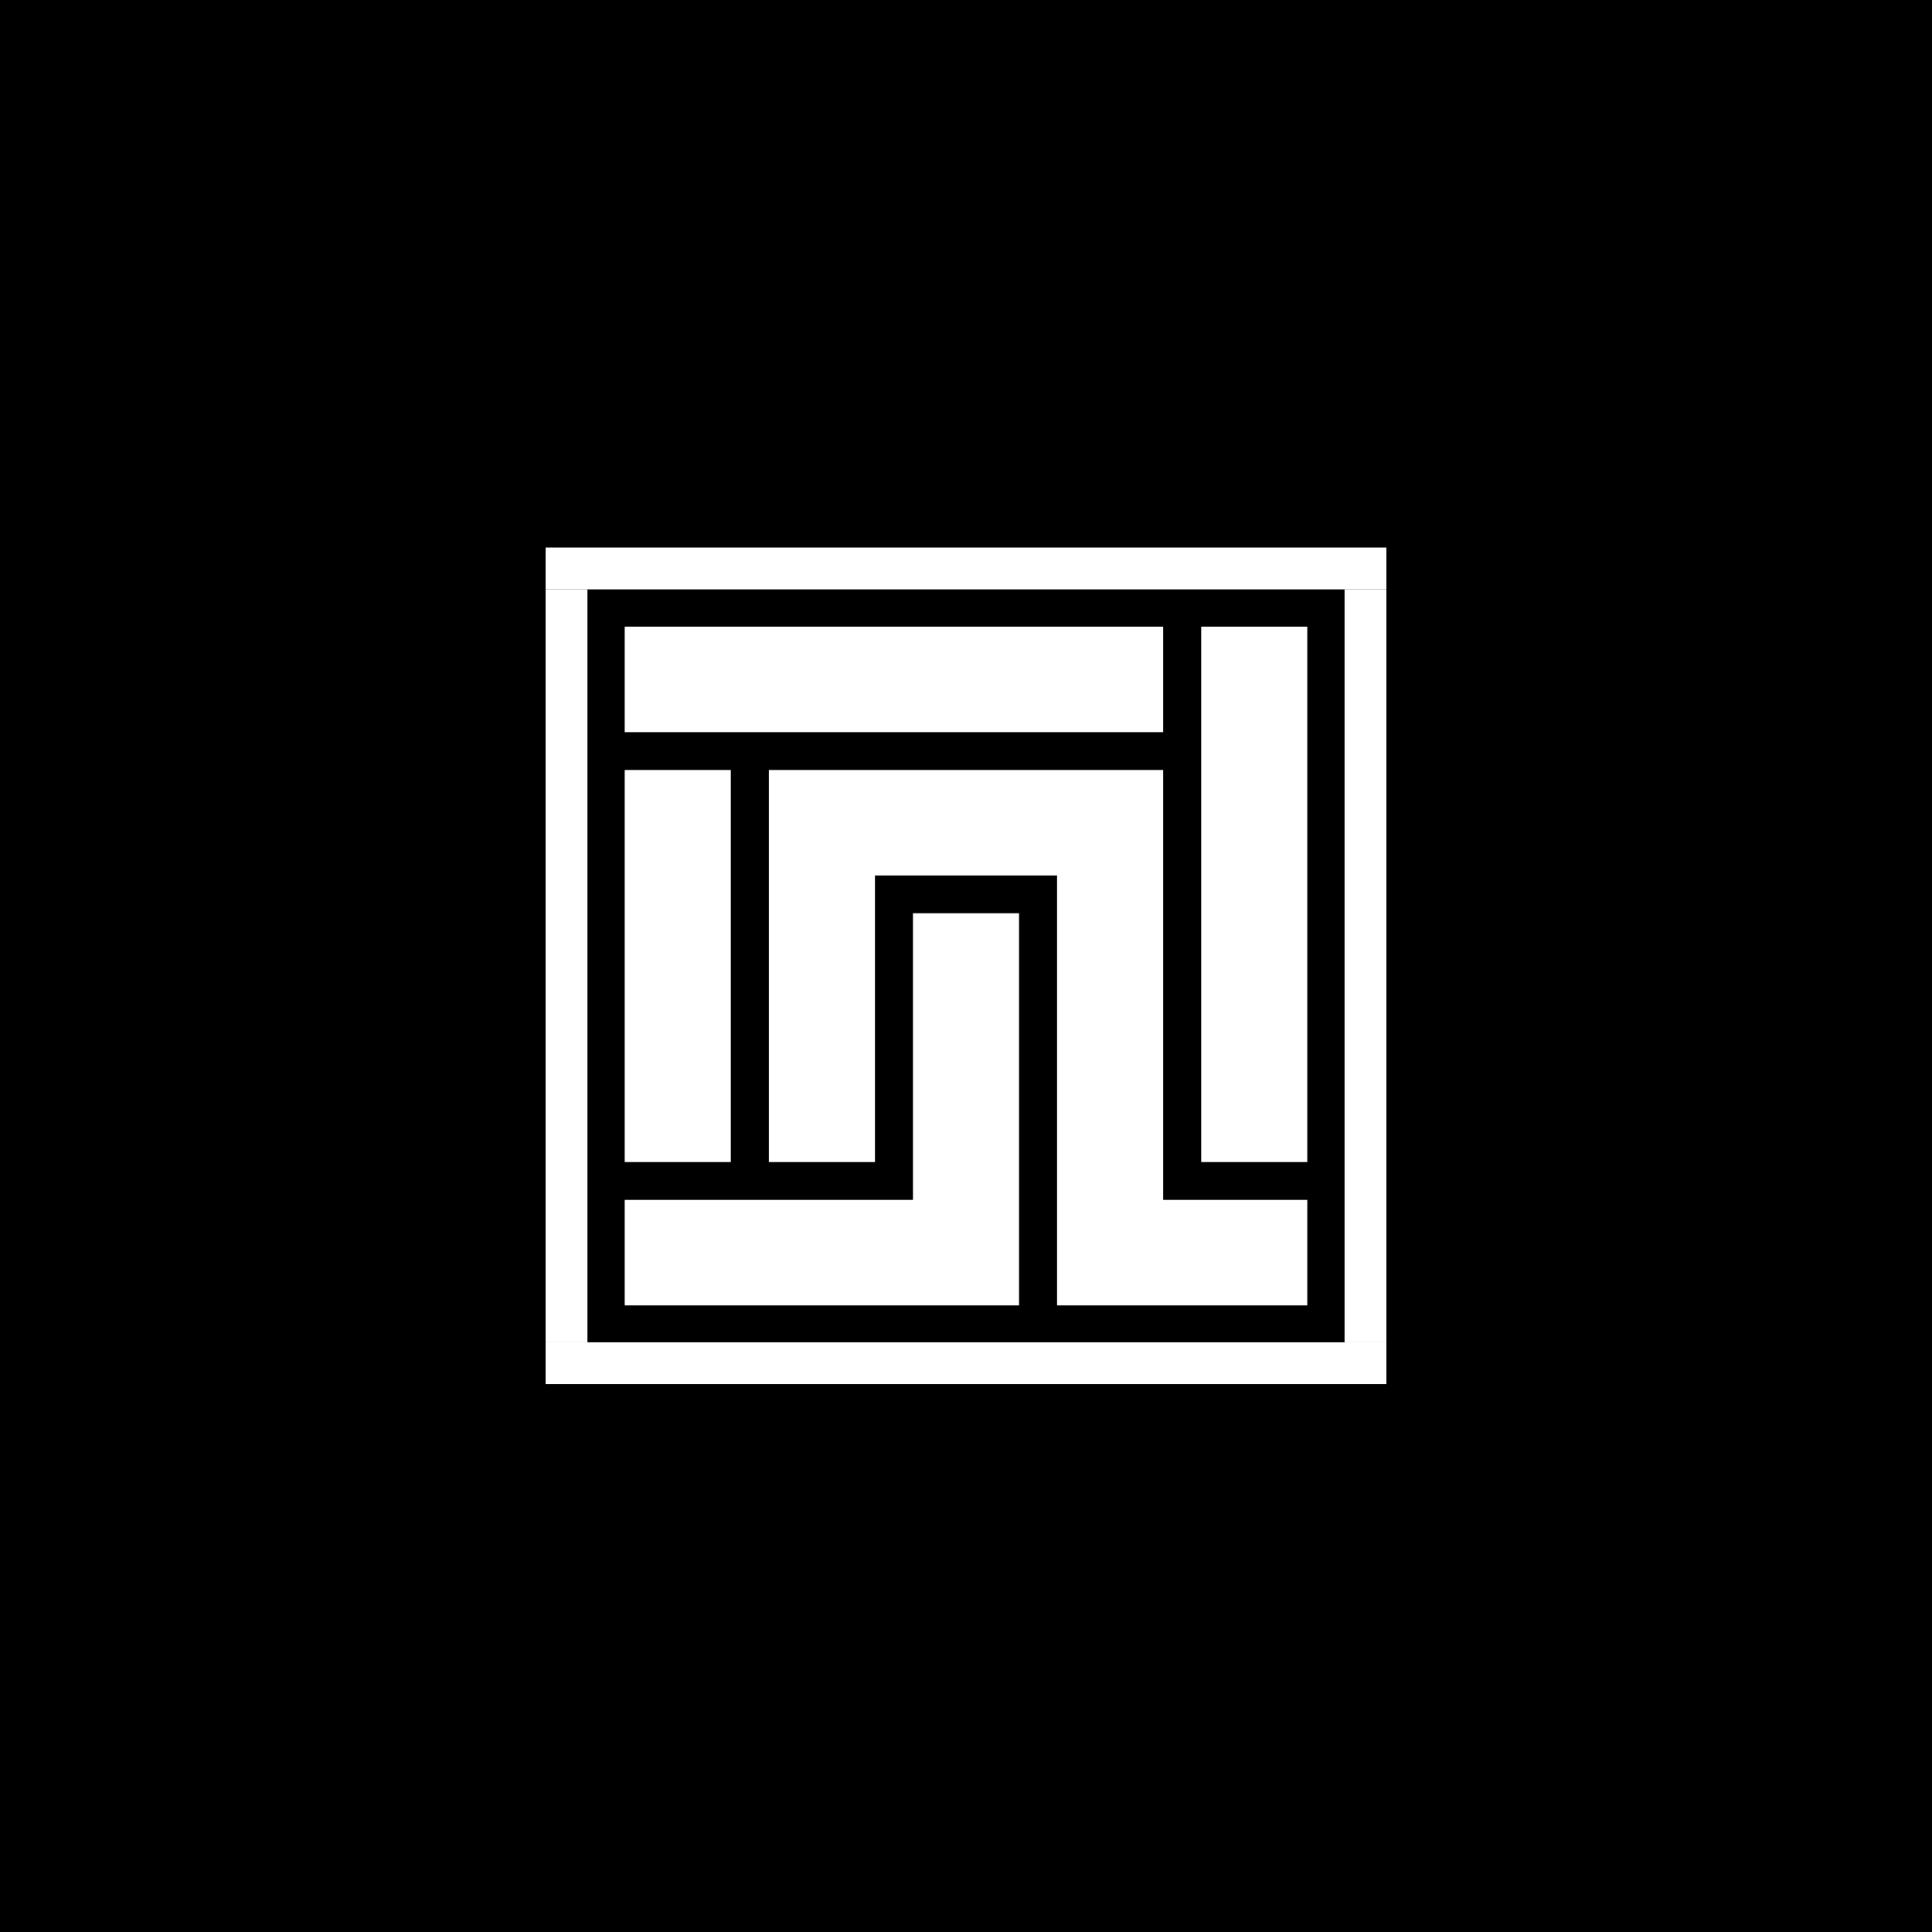
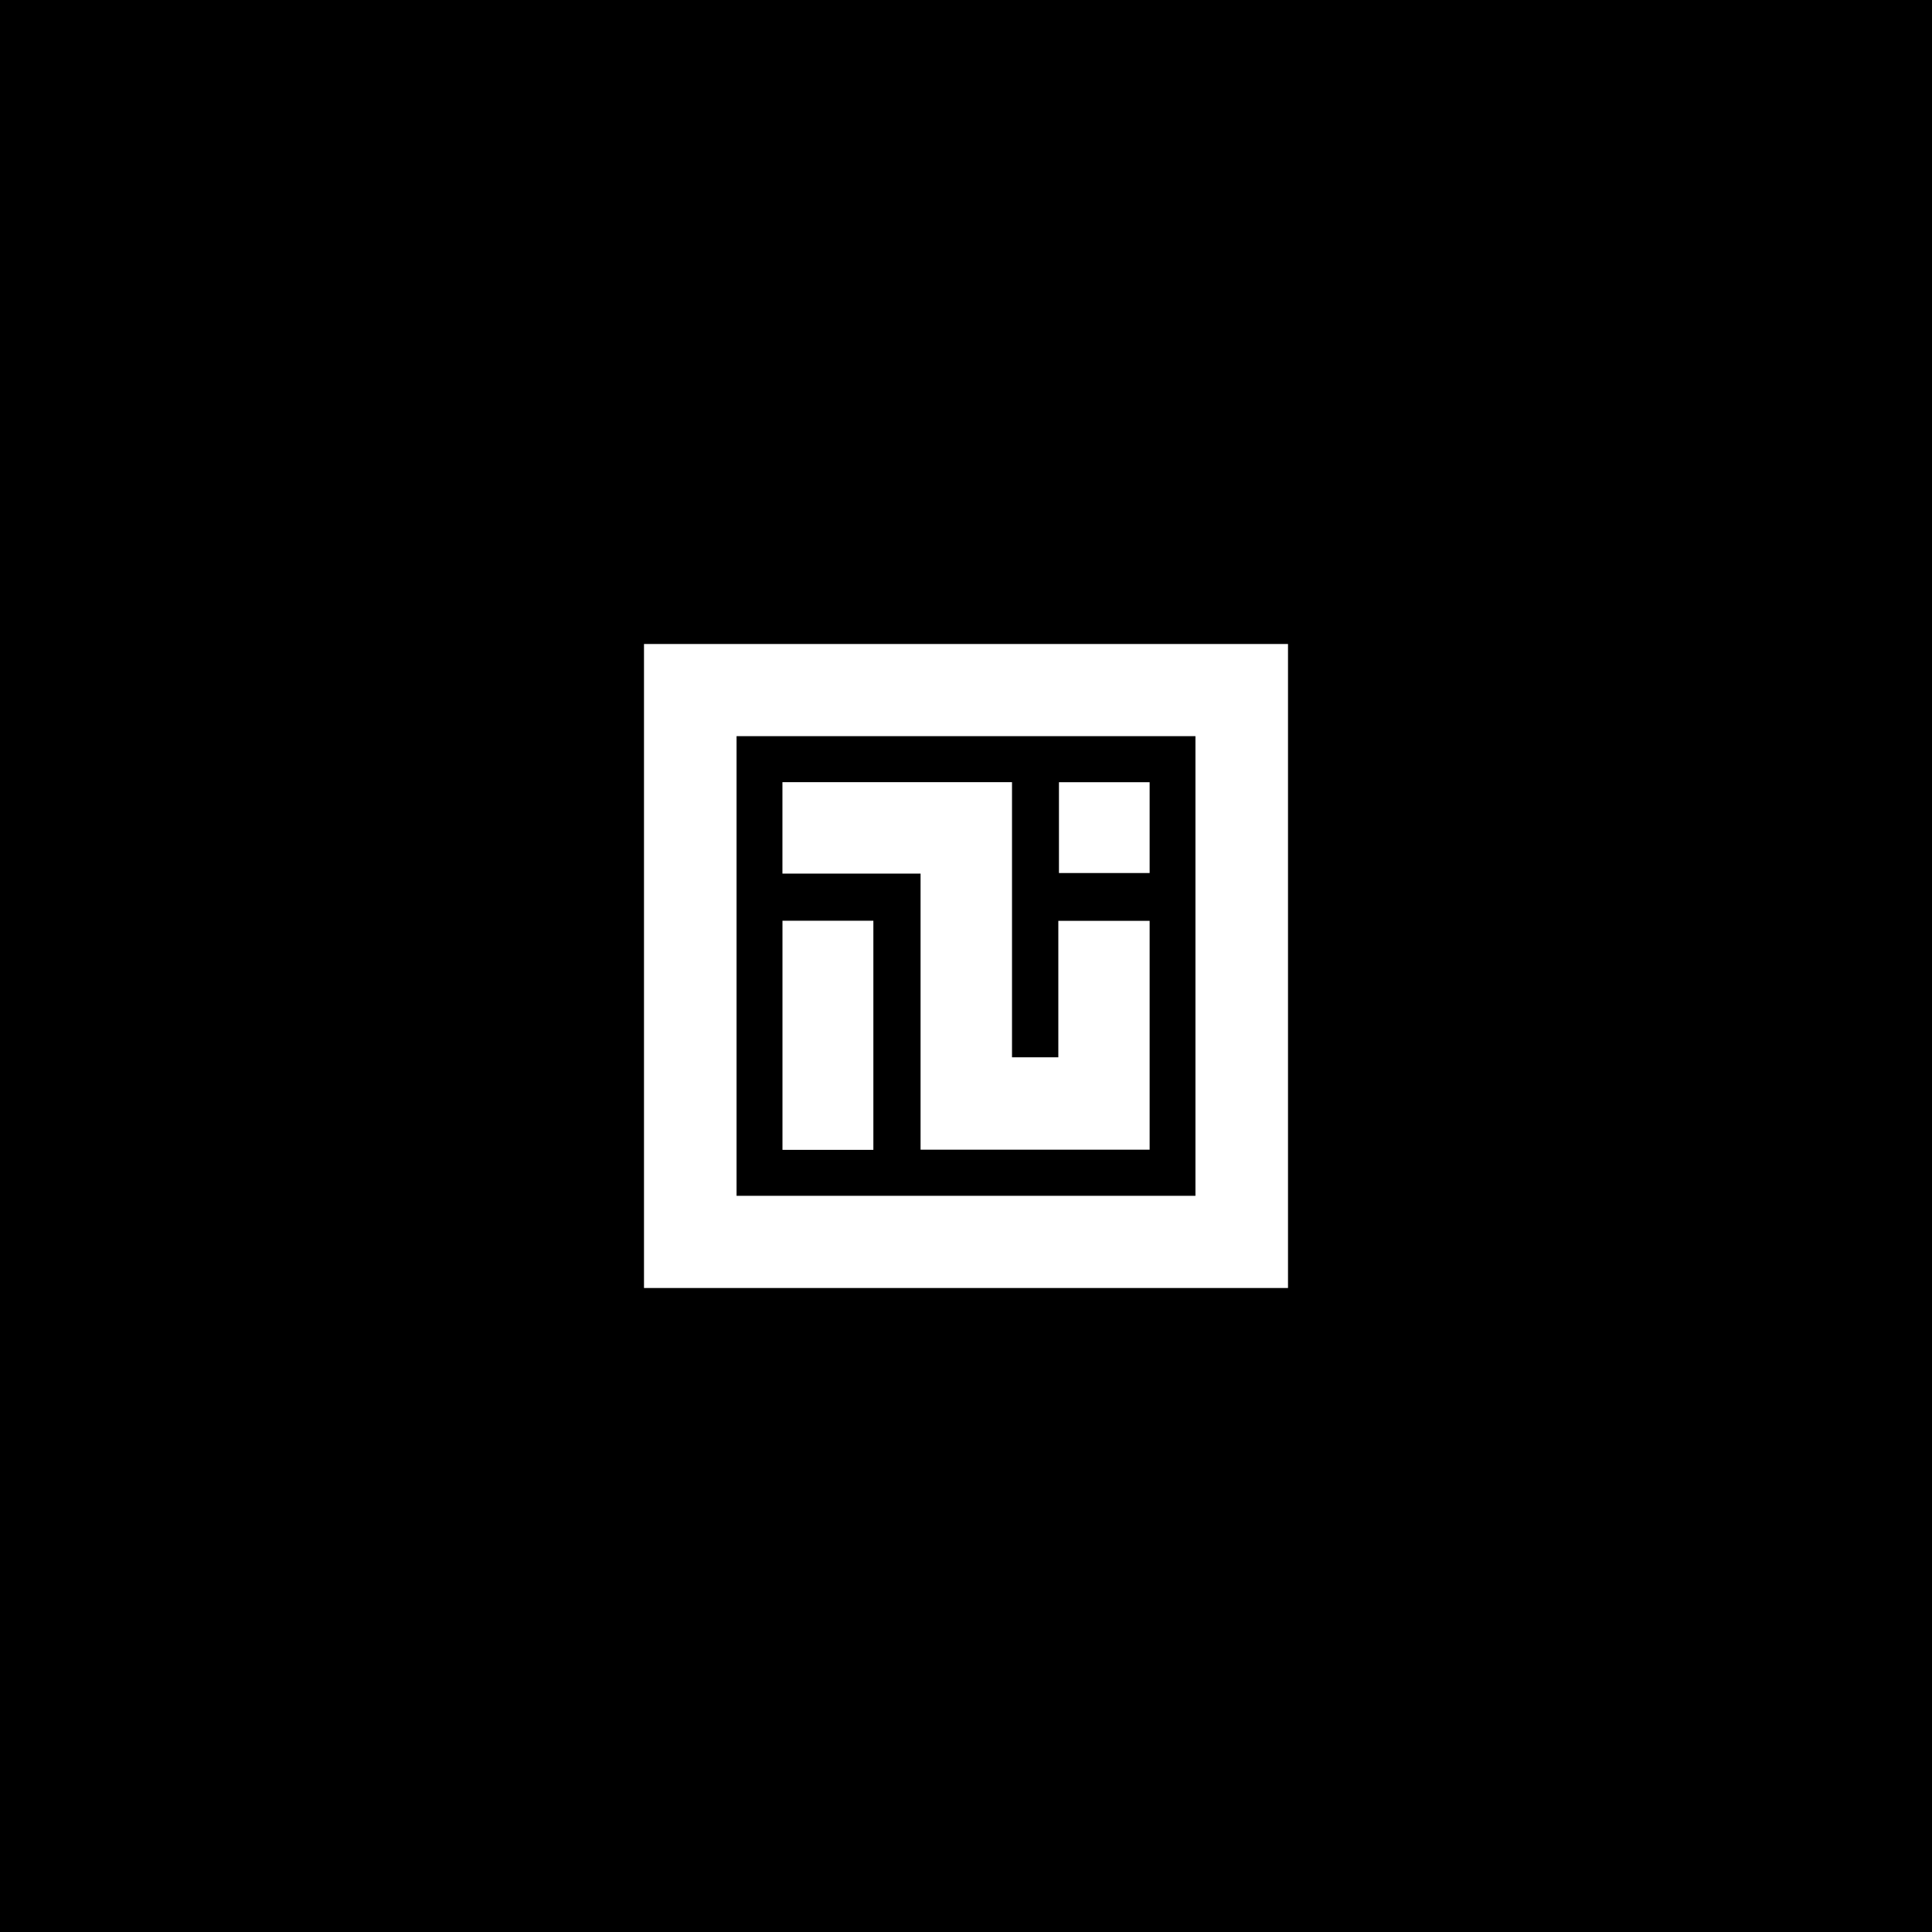
<svg xmlns="http://www.w3.org/2000/svg" width="1080" height="1080" viewBox="0 0 1080 1080" fill="none">
  <rect width="1080" height="1080" fill="black" />
-   <g clip-path="url(#clip0_334_120)">
-     <path d="M408.526 430.402H349.214V649.626H408.526V430.402Z" fill="white" />
-     <path d="M569.661 510.521V729.745H349.214V670.76H510.349V510.521H569.661Z" fill="white" />
-     <path d="M650.223 350.283H349.214V409.269H650.223V350.283Z" fill="white" />
-     <path d="M730.785 350.283H671.473V649.626H730.785V350.283Z" fill="white" />
-     <path d="M730.785 670.76V729.745H590.911V489.388H489.099V649.626H429.787V430.402H650.223V670.76H730.785Z" fill="white" />
-   </g>
-   <rect x="305" y="750.359" width="420.896" height="23.383" transform="rotate(-90 305 750.359)" fill="white" />
-   <rect x="751.617" y="750.359" width="420.896" height="23.383" transform="rotate(-90 751.617 750.359)" fill="white" />
-   <rect x="775" y="329.463" width="470" height="23.383" transform="rotate(180 775 329.463)" fill="white" />
-   <rect x="775" y="773.742" width="470" height="23.383" transform="rotate(180 775 773.742)" fill="white" />
-   <defs>
-     <clipPath id="clip0_334_120">
-       <rect x="349.214" y="350.283" width="381.57" height="379.462" fill="white" />
-     </clipPath>
-   </defs>
+   <path d="M360 720V360H720V720H360ZM668.26 411.515H411.74V668.466H668.26V411.515Z" fill="white" />
+   <path d="M514.604 488.352H437.387V437.235H565.718V591.041H591.612V514.755H642.651V642.68H514.604V488.352Z" fill="white" />
+   <path d="M488.217 514.697V642.774H437.406V514.697H488.217Z" fill="white" />
+   <path d="M591.963 437.264H642.651V488.029H591.963V437.264Z" fill="white" />
</svg>
